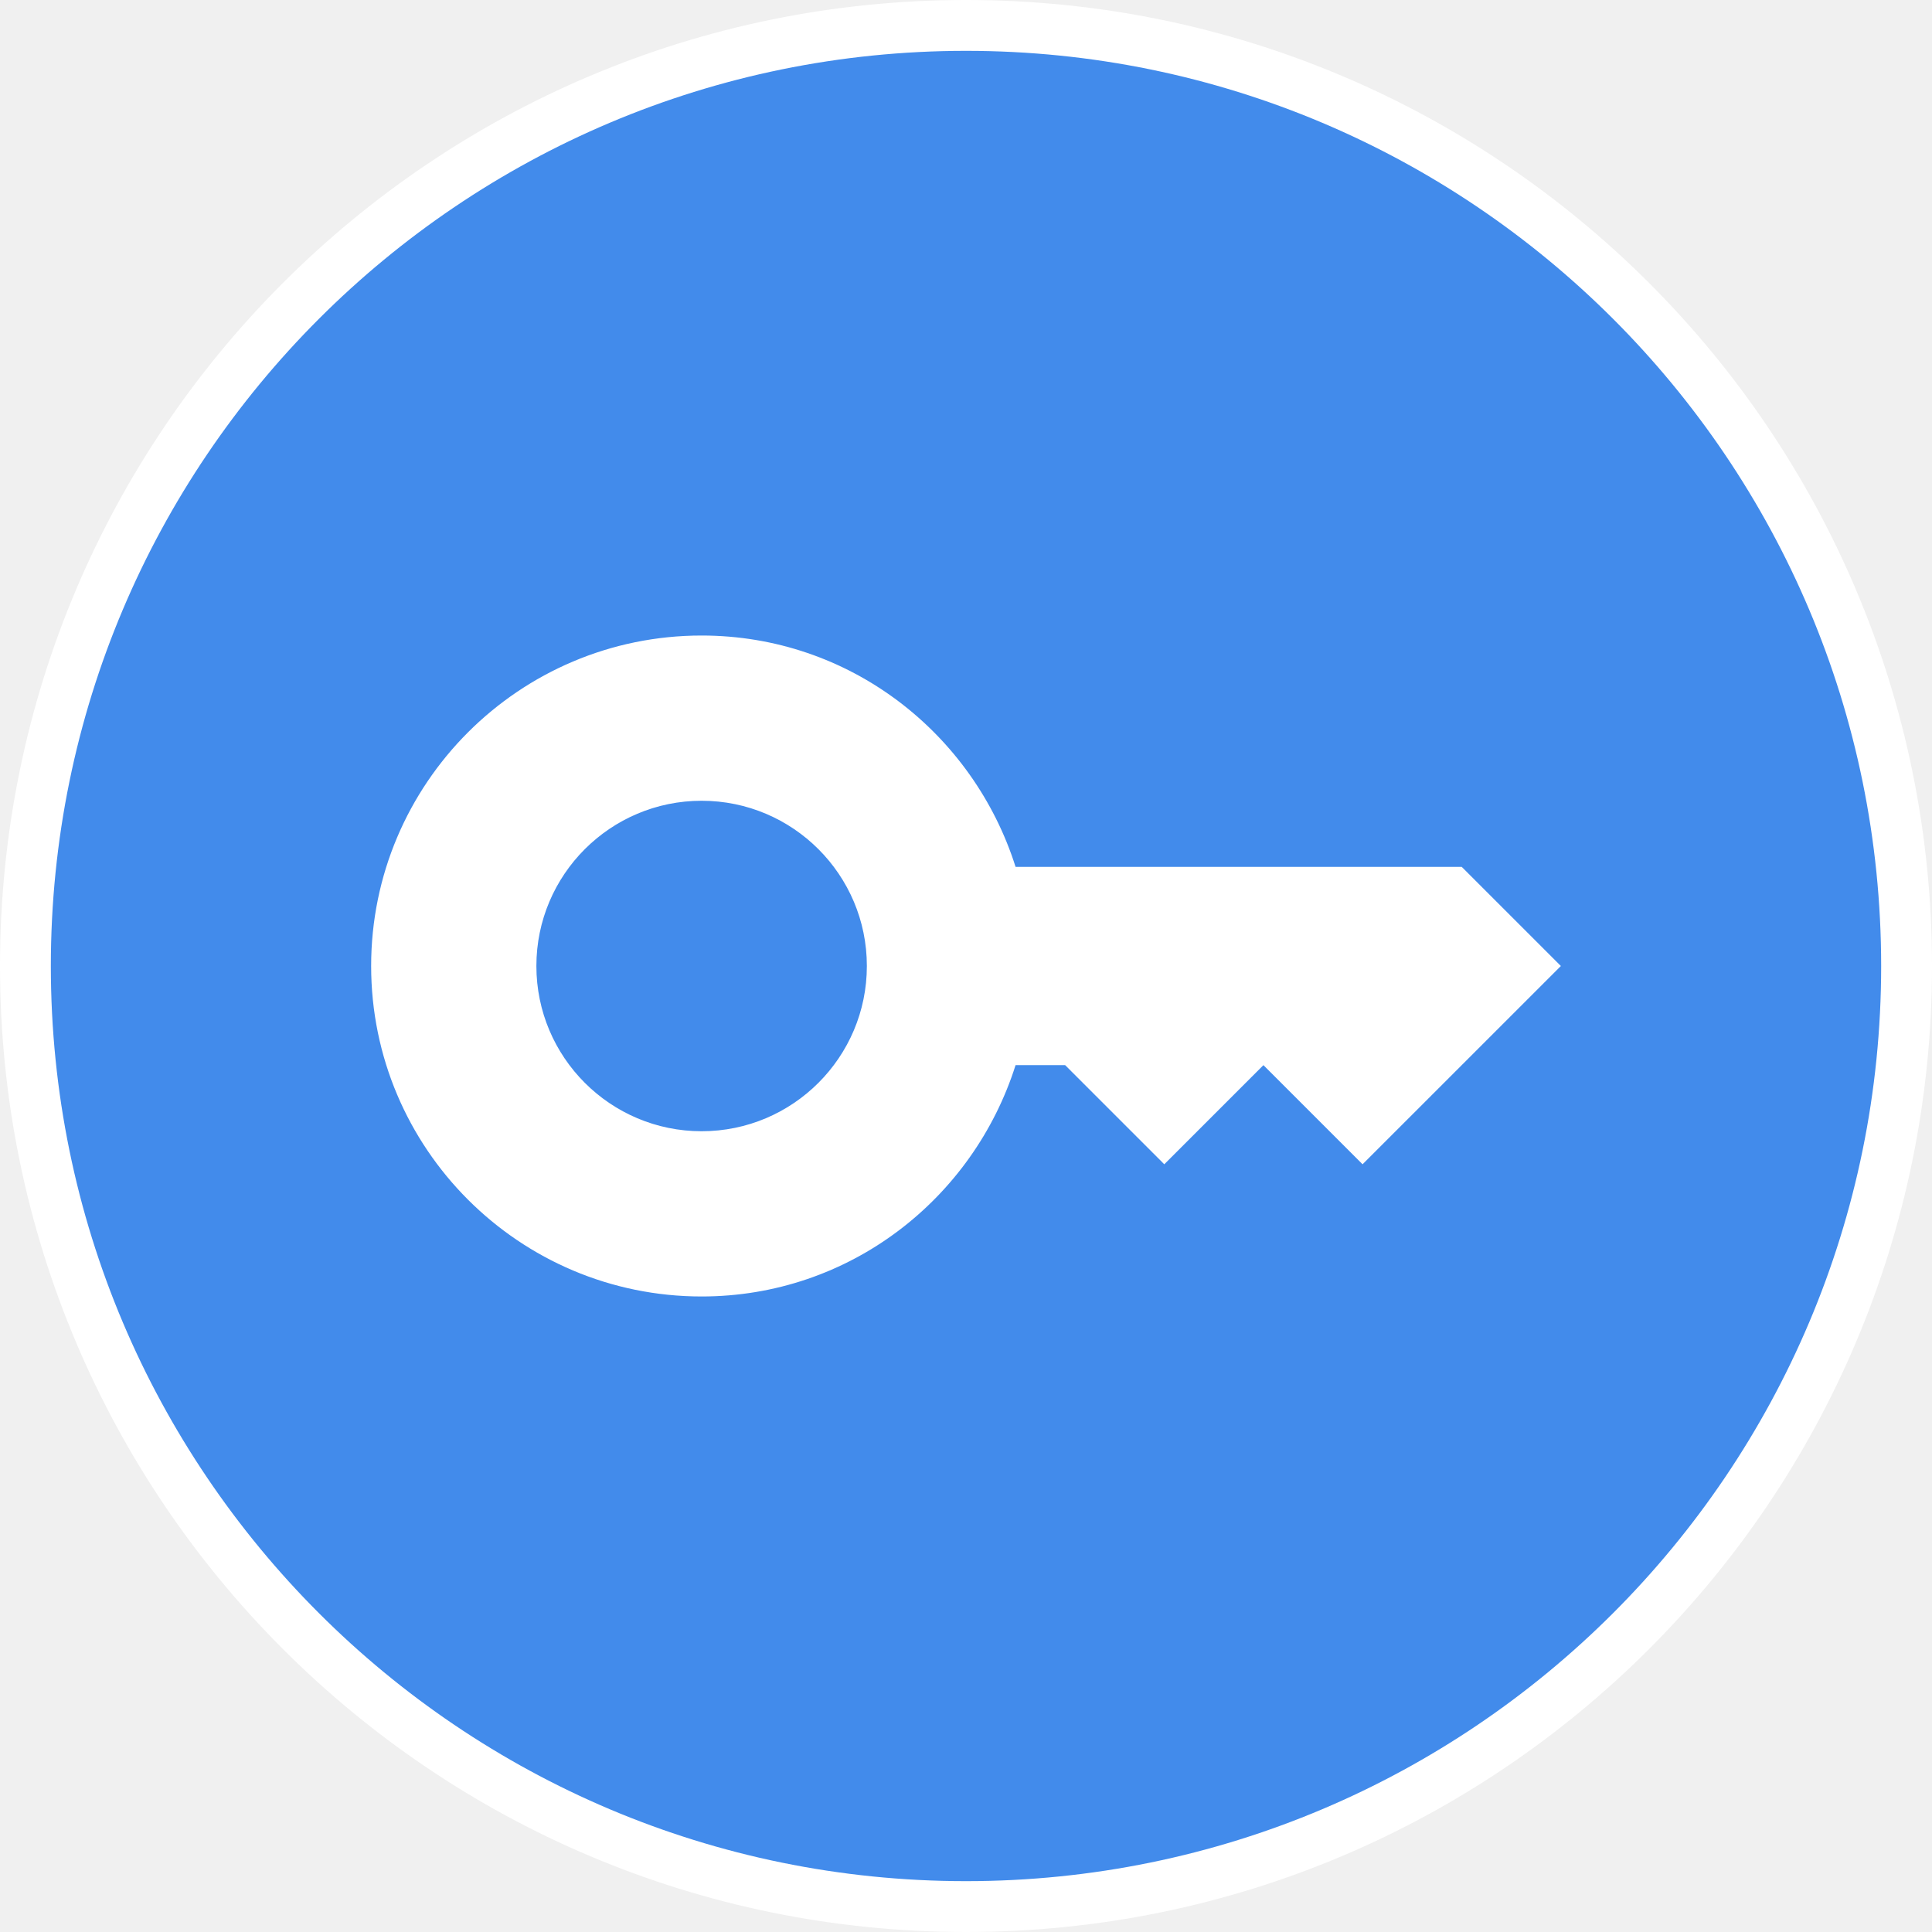
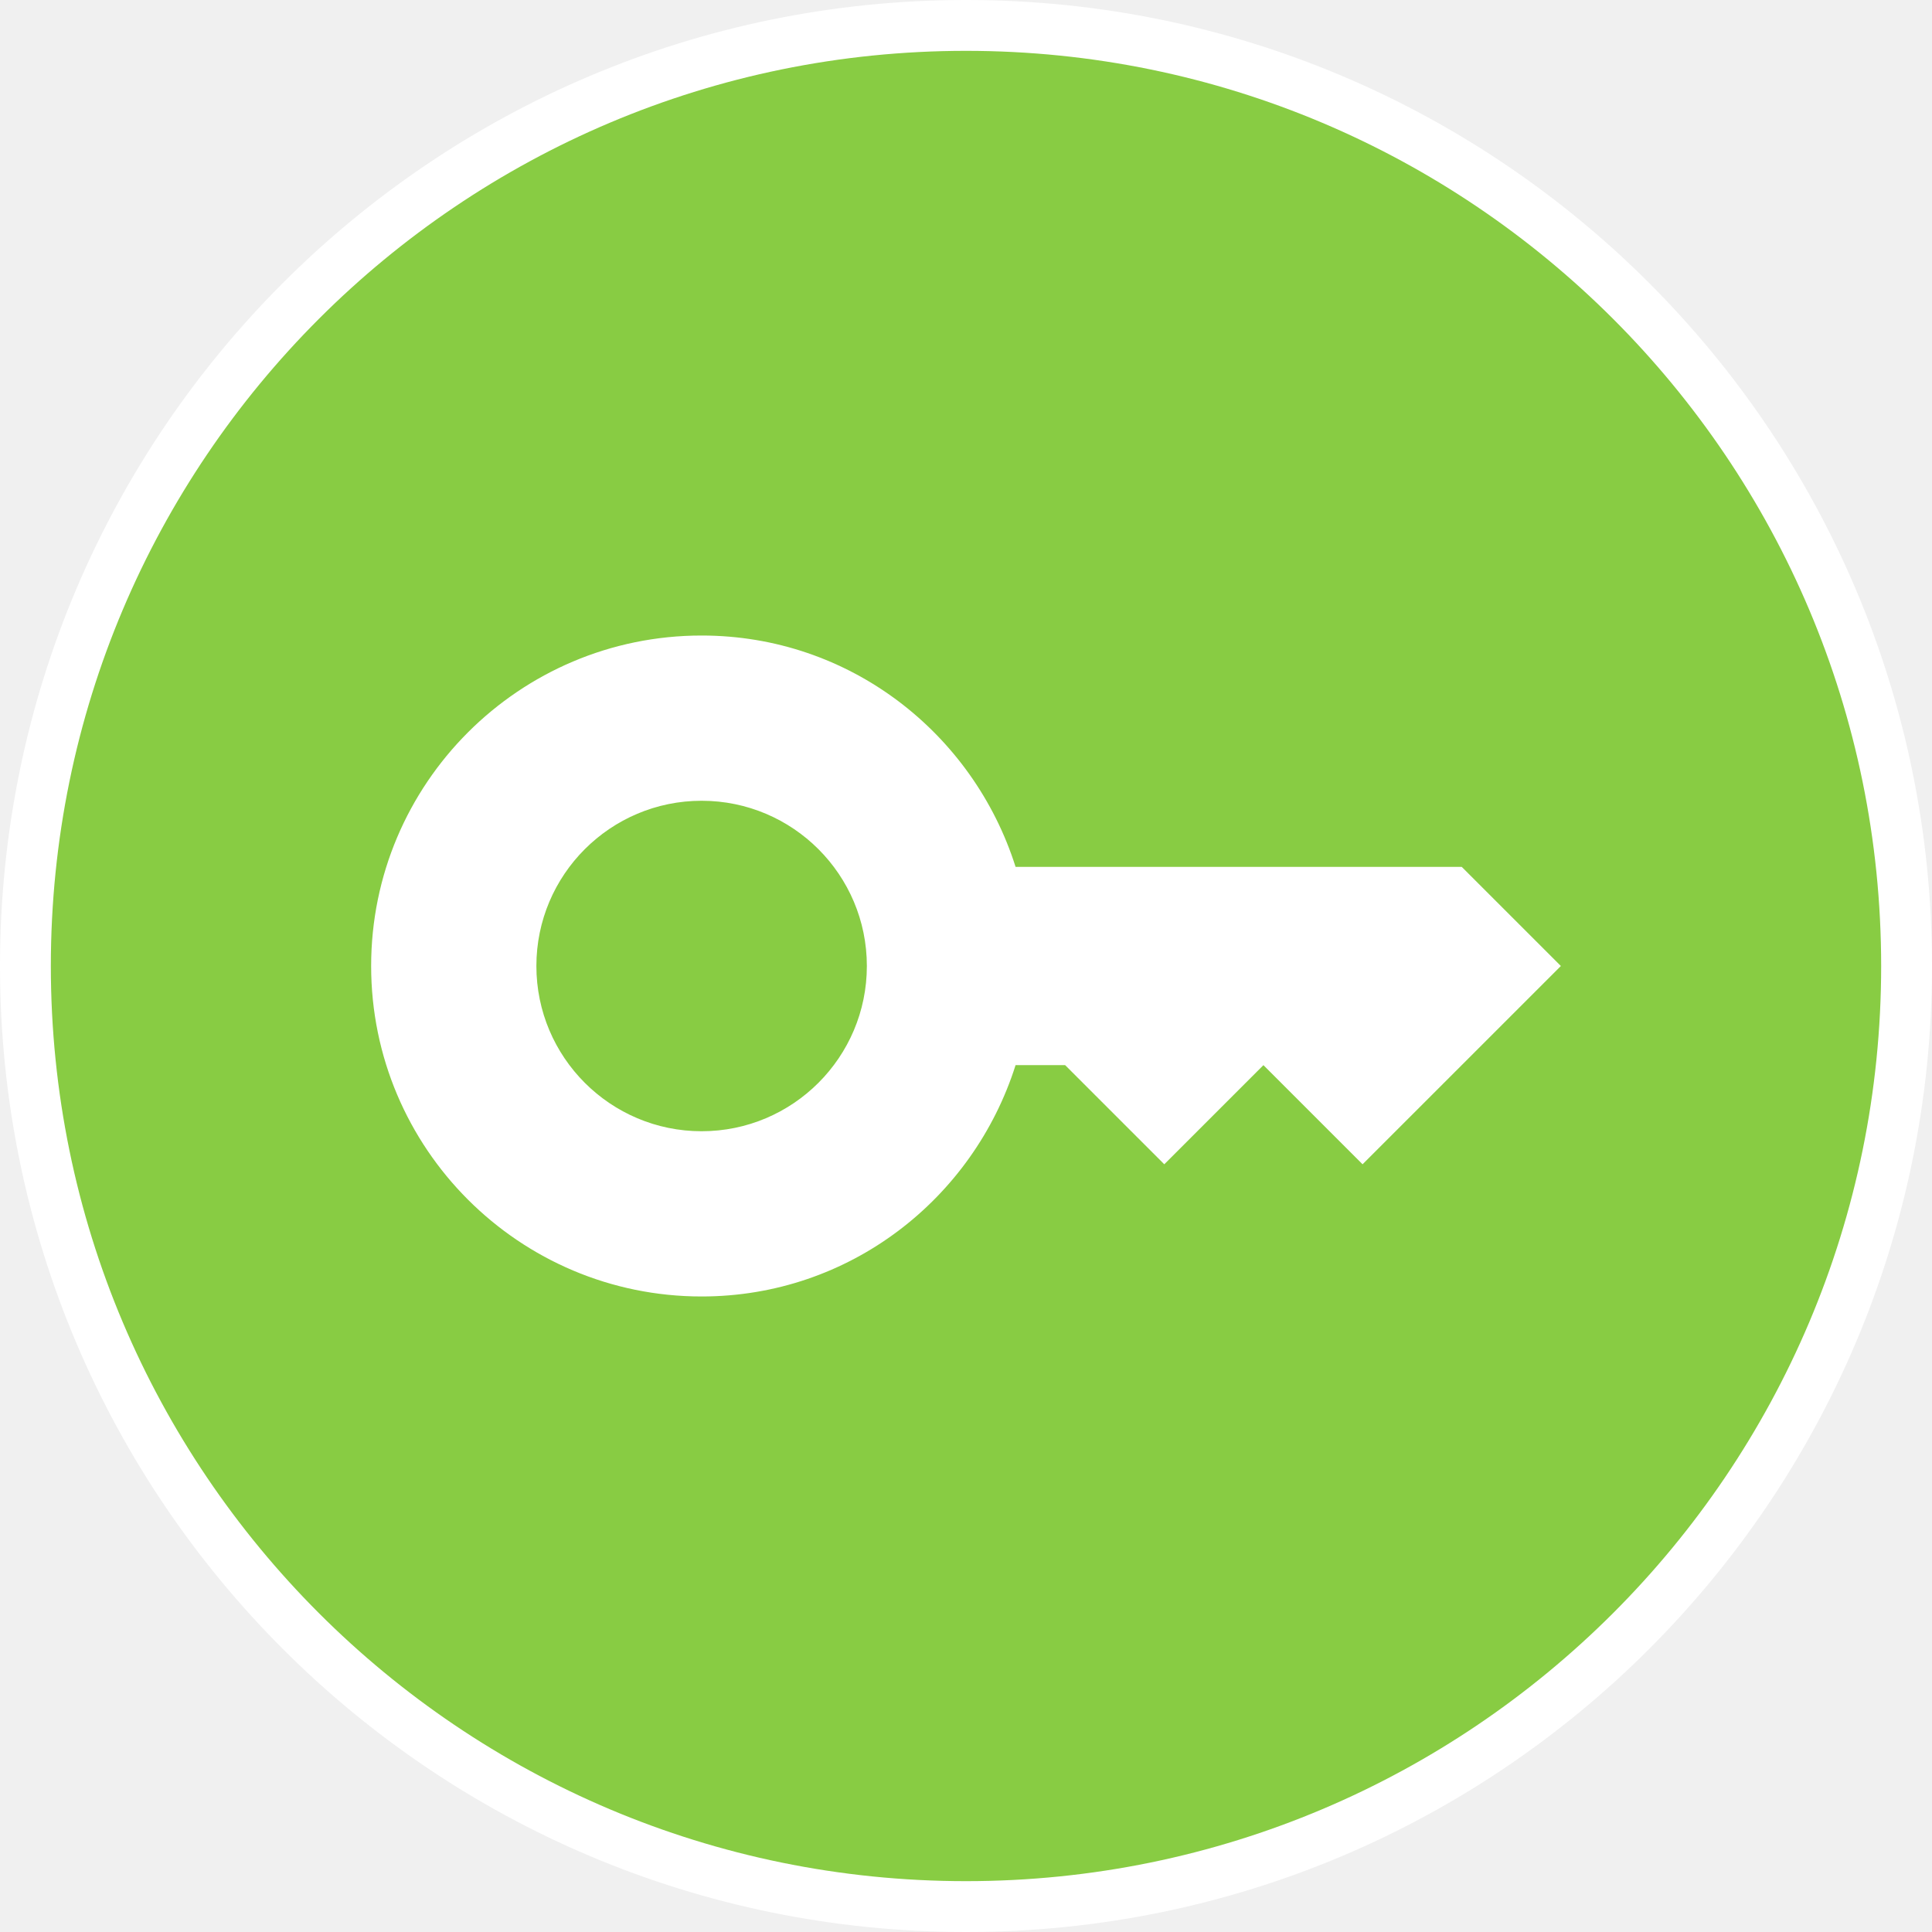
<svg xmlns="http://www.w3.org/2000/svg" width="19" height="19" viewBox="0 0 19 19">
  <circle cx="9.5" cy="9.5" r="9.5" fill="white" />
-   <circle cx="9.5" cy="9.5" r="9.0" fill="#428BEB" />
+   <circle cx="9.5" cy="9.5" r="9.0" fill="#88CC43" />
  <g transform="translate(3.0, 3.0) scale(0.65)">
    <path d="M17.5,8.5h-6.75C10.11,6.48,8.24,5,6,5c-2.76,0-5,2.24-5,5s2.24,5,5,5c2.24,0,4.11-1.48,4.75-3.5h0.75L13,13l1.5-1.5L16,13 l3-3L17.5,8.5z M6,12.5c-1.38,0-2.5-1.12-2.5-2.5S4.62,7.5,6,7.5S8.5,8.62,8.5,10S7.38,12.5,6,12.5z" fill="white" />
  </g>
</svg>
